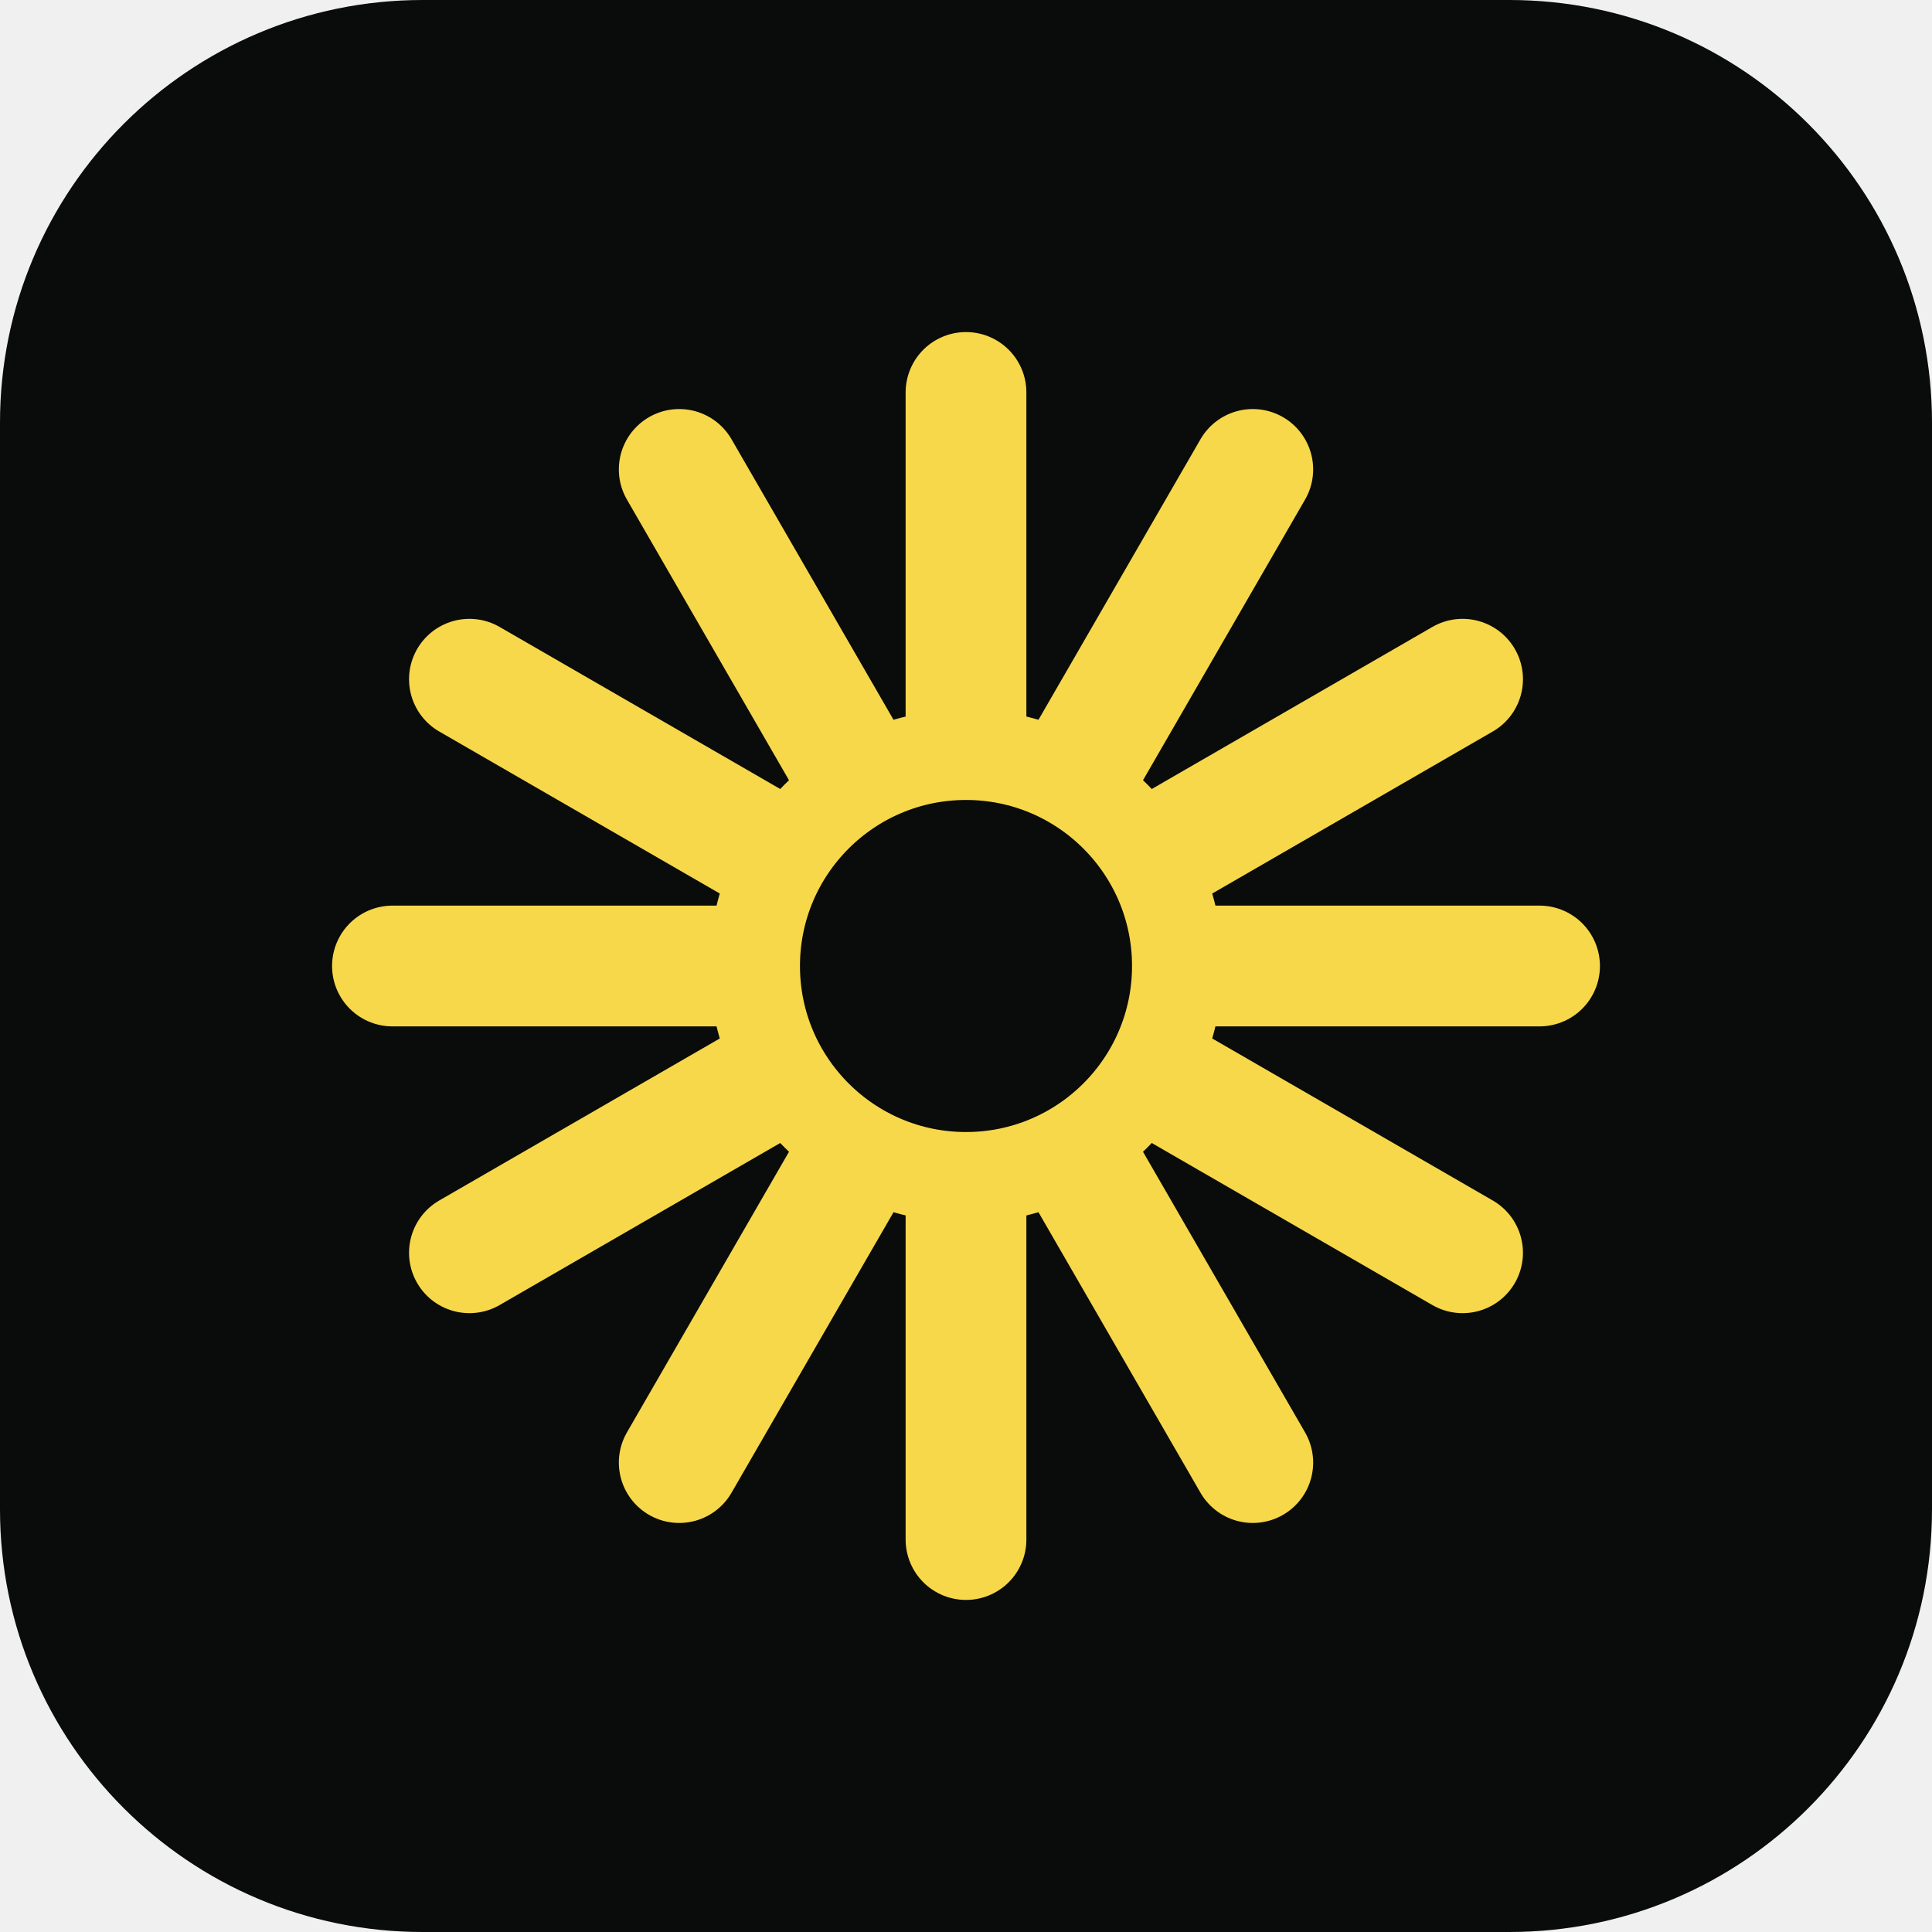
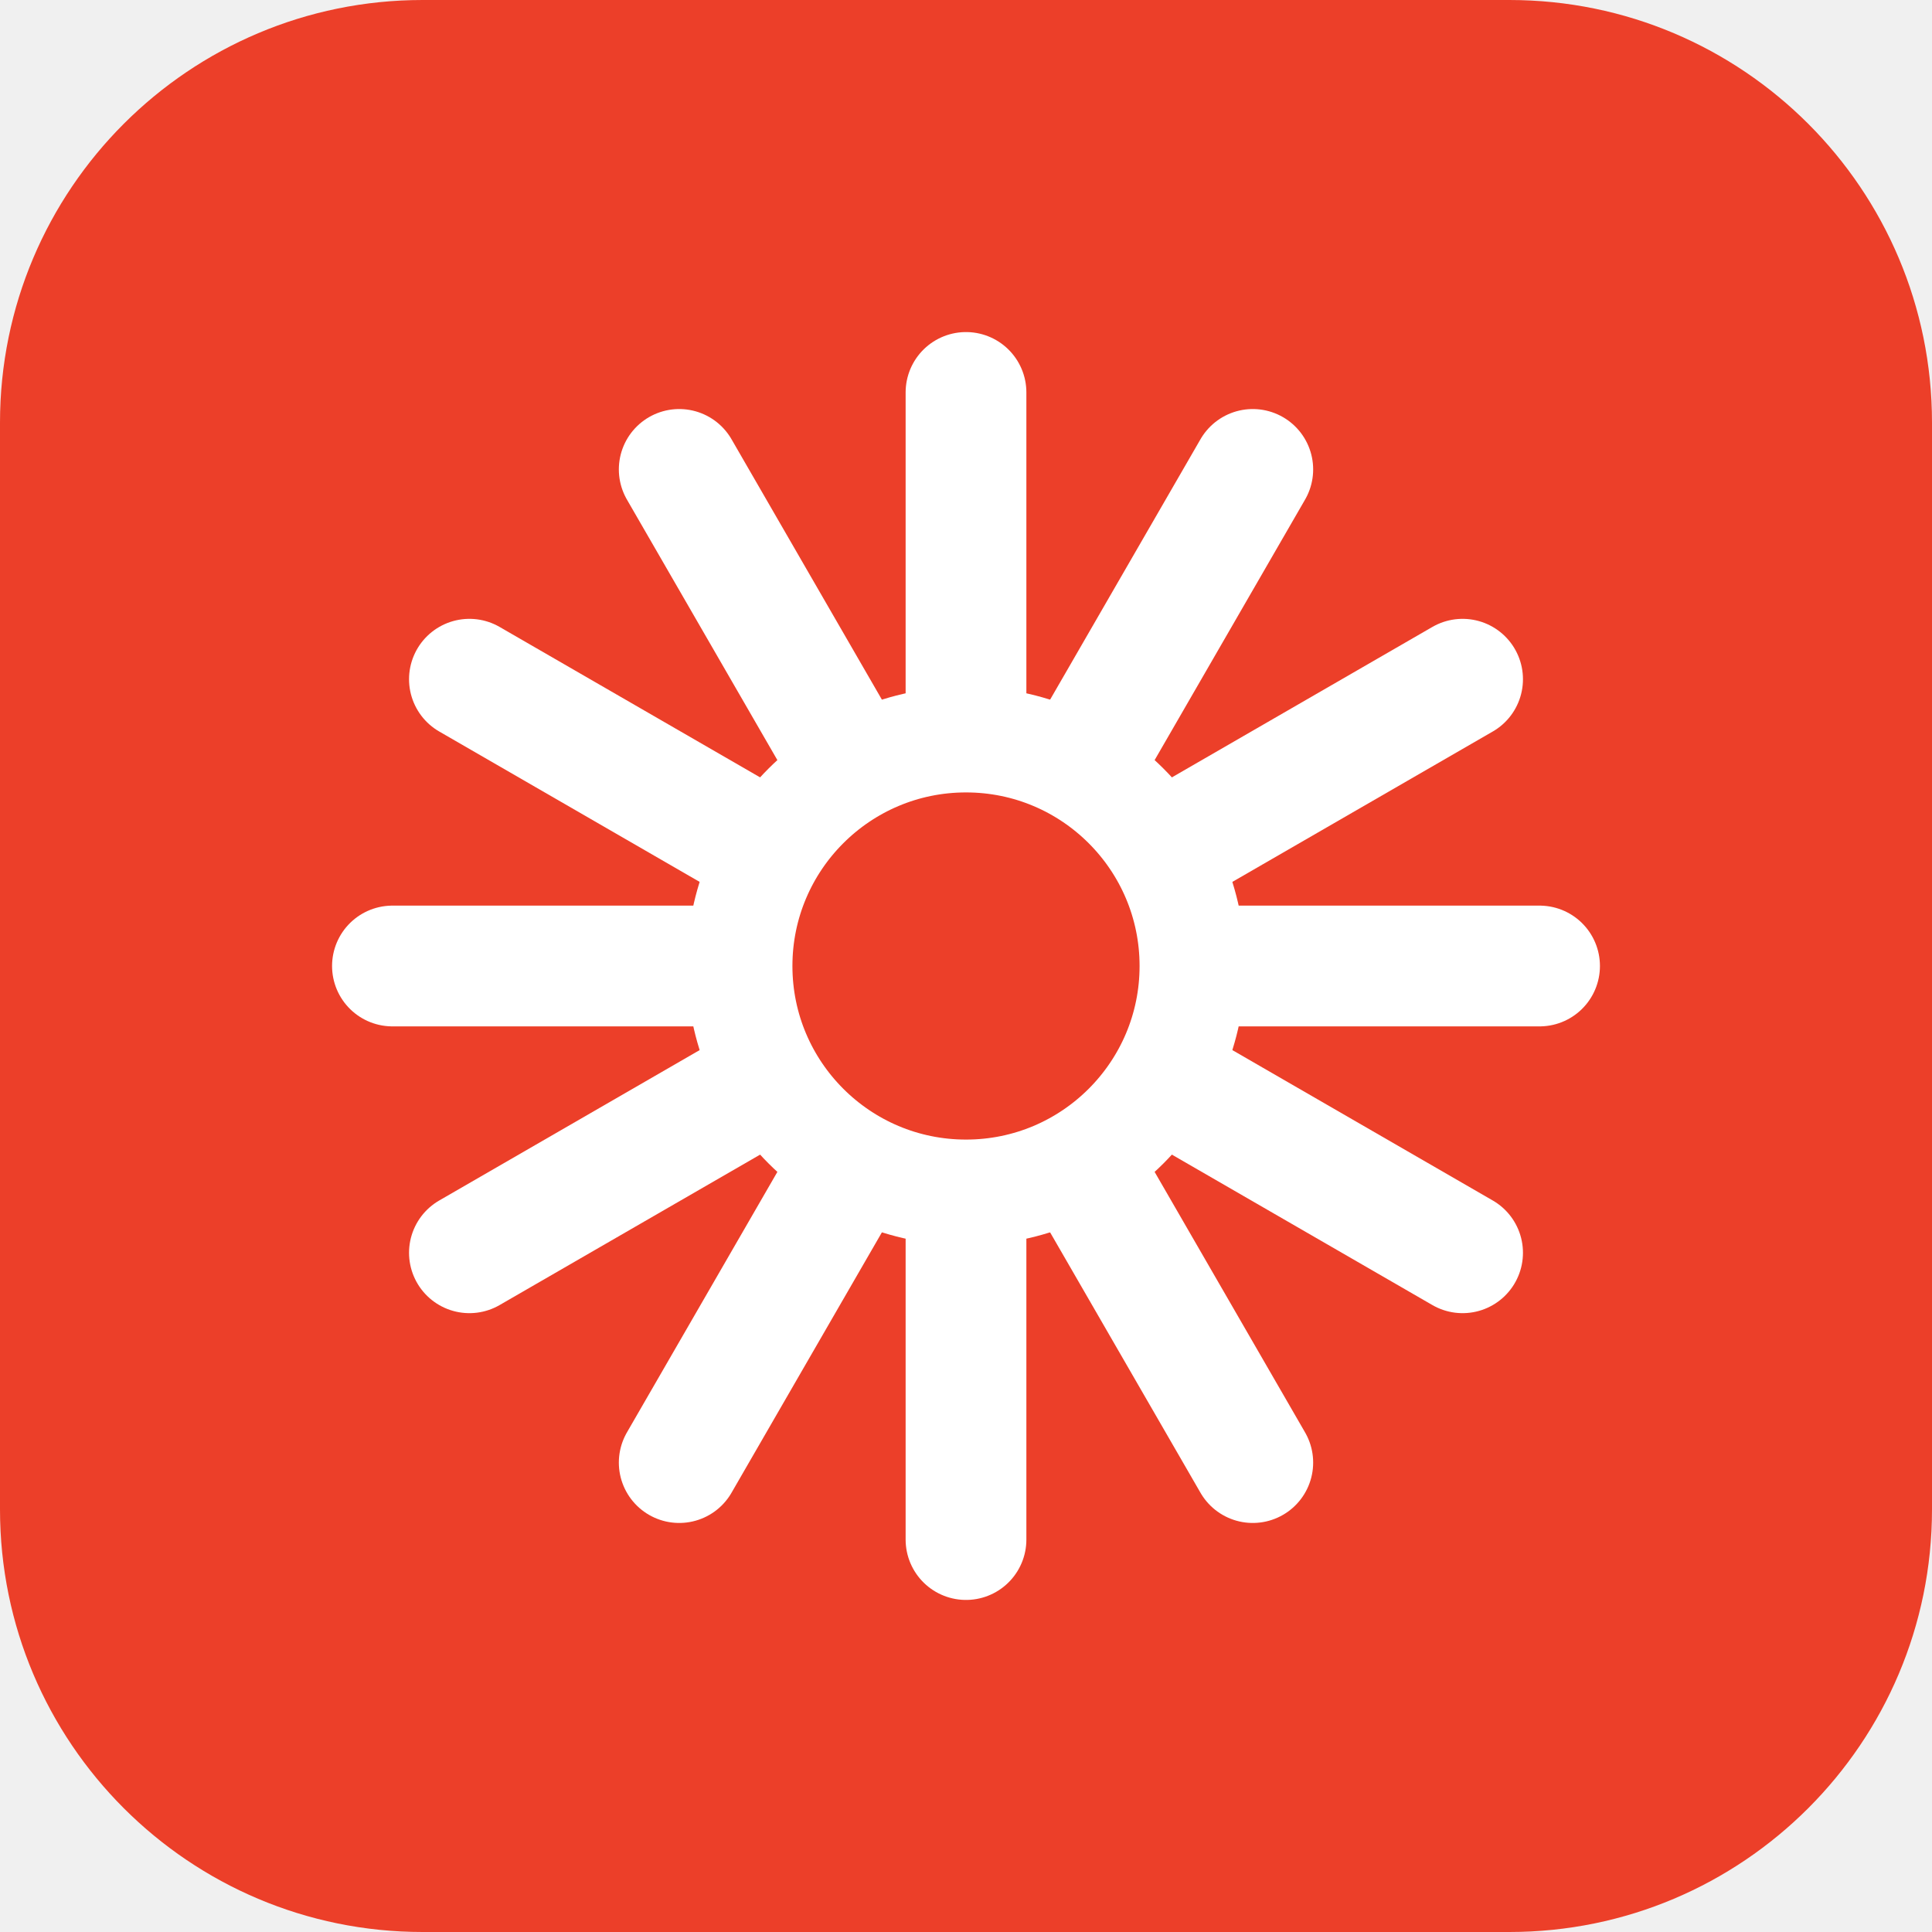
<svg xmlns="http://www.w3.org/2000/svg" viewBox="0 0 64 64">
-   <rect width="64" height="64" rx="14" fill="#0a0b0b" />
-   <g stroke="#f7d84a" stroke-width="4" stroke-linecap="round">
+   <rect width="64" height="64" rx="14" fill="#EC3F29" />
+   <g stroke="#ffffff" stroke-width="4" stroke-linecap="round">
    <path d="M13 32h38" />
    <path d="M15.55 22.5l32.9 19" />
    <path d="M22.5 15.55l19 32.9" />
    <path d="M32 13v38" />
    <path d="M41.5 15.55l-19 32.9" />
    <path d="M48.45 22.5l-32.9 19" />
  </g>
-   <circle cx="32" cy="32" r="7" fill="#0a0b0b" stroke="#f7d84a" stroke-width="3" />
+   <circle cx="32" cy="32" r="7.5" fill="#EC3F29" stroke="#ffffff" stroke-width="3.5" />
</svg>
